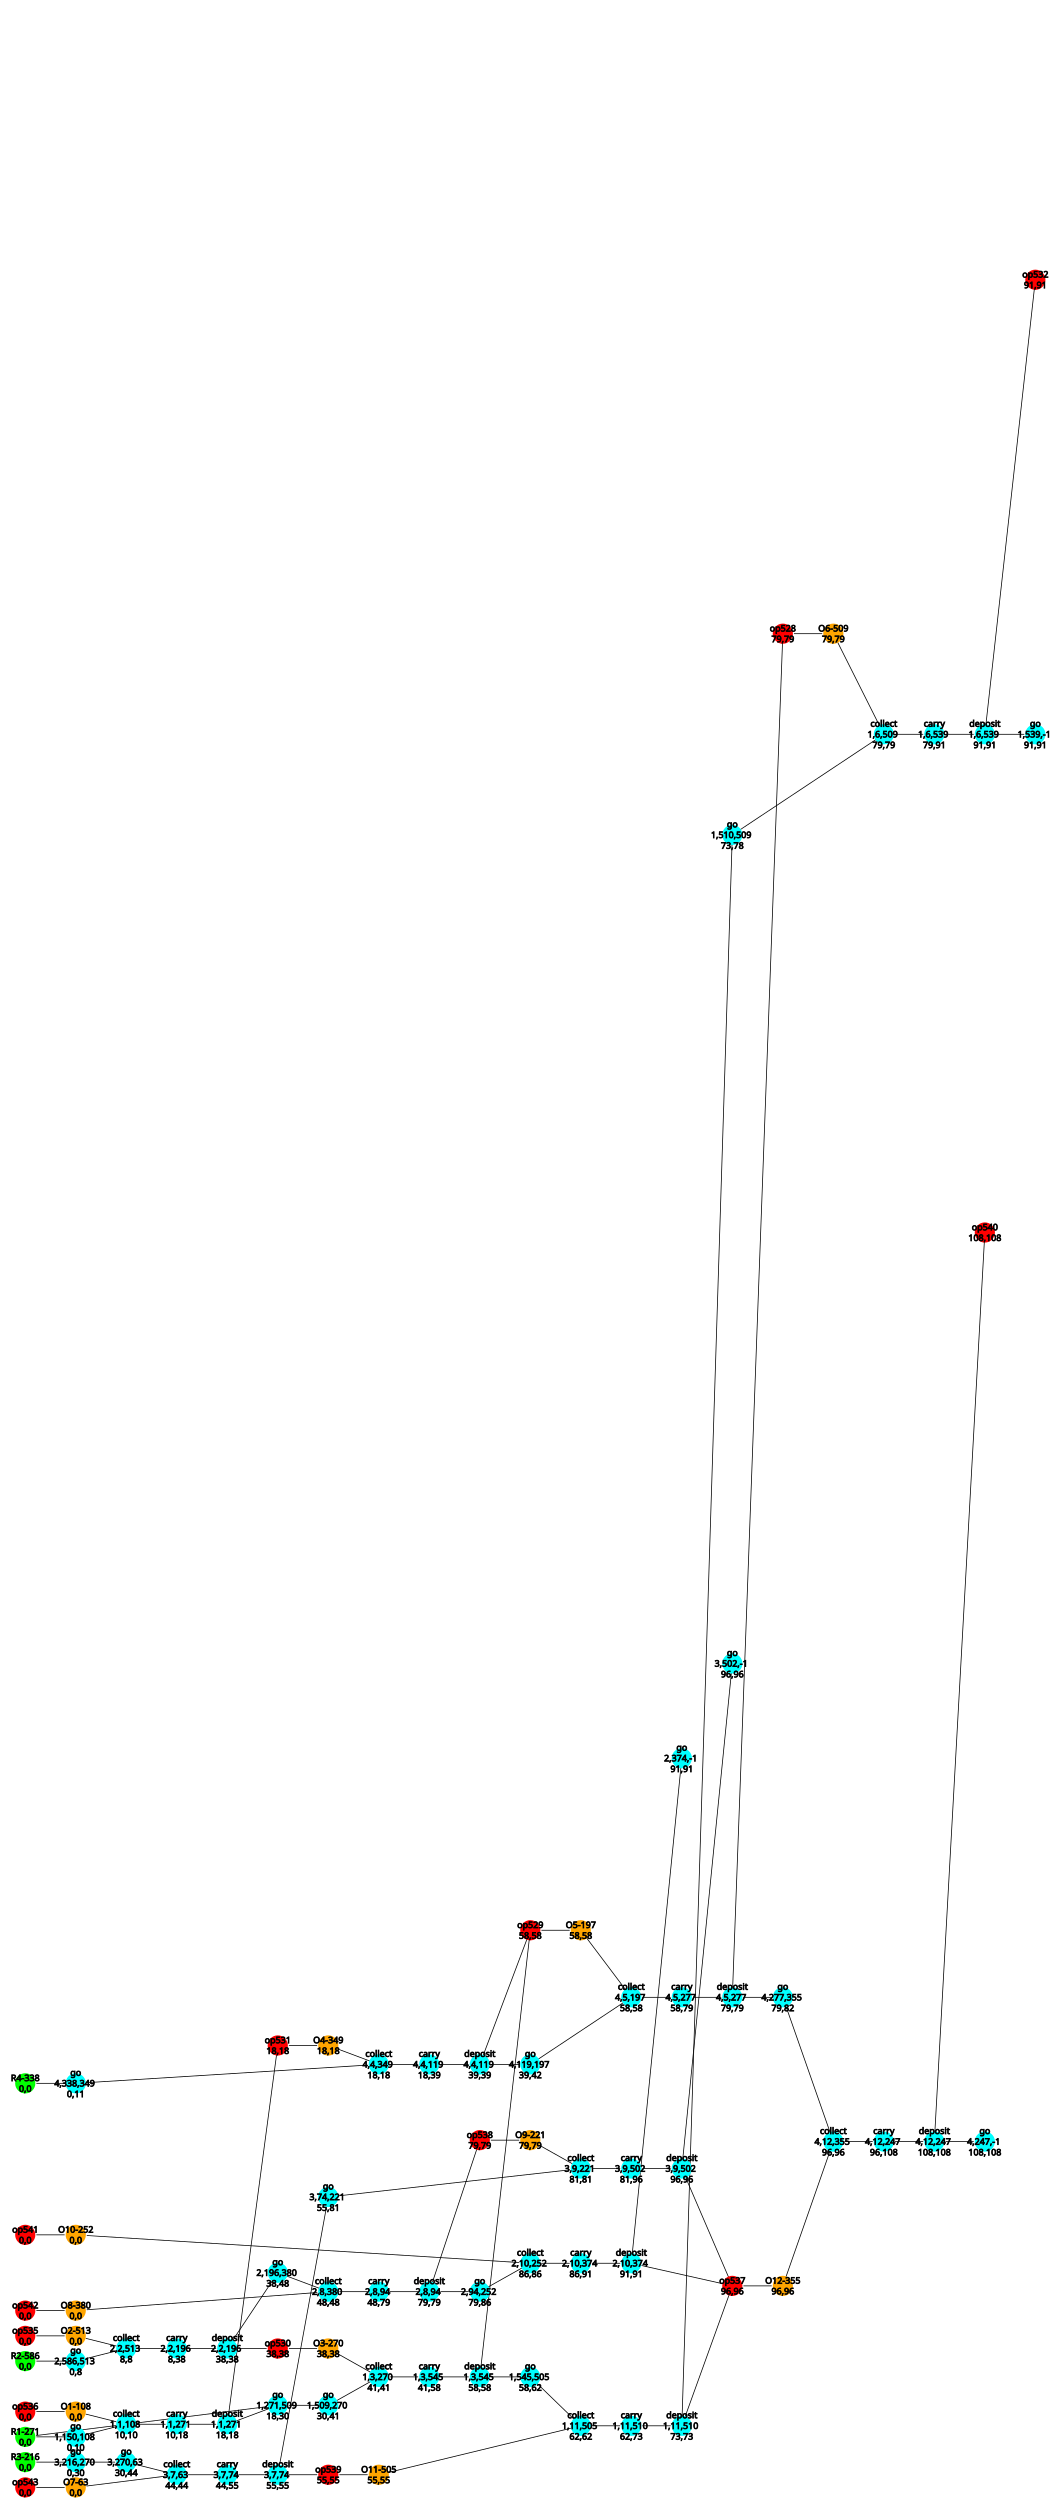
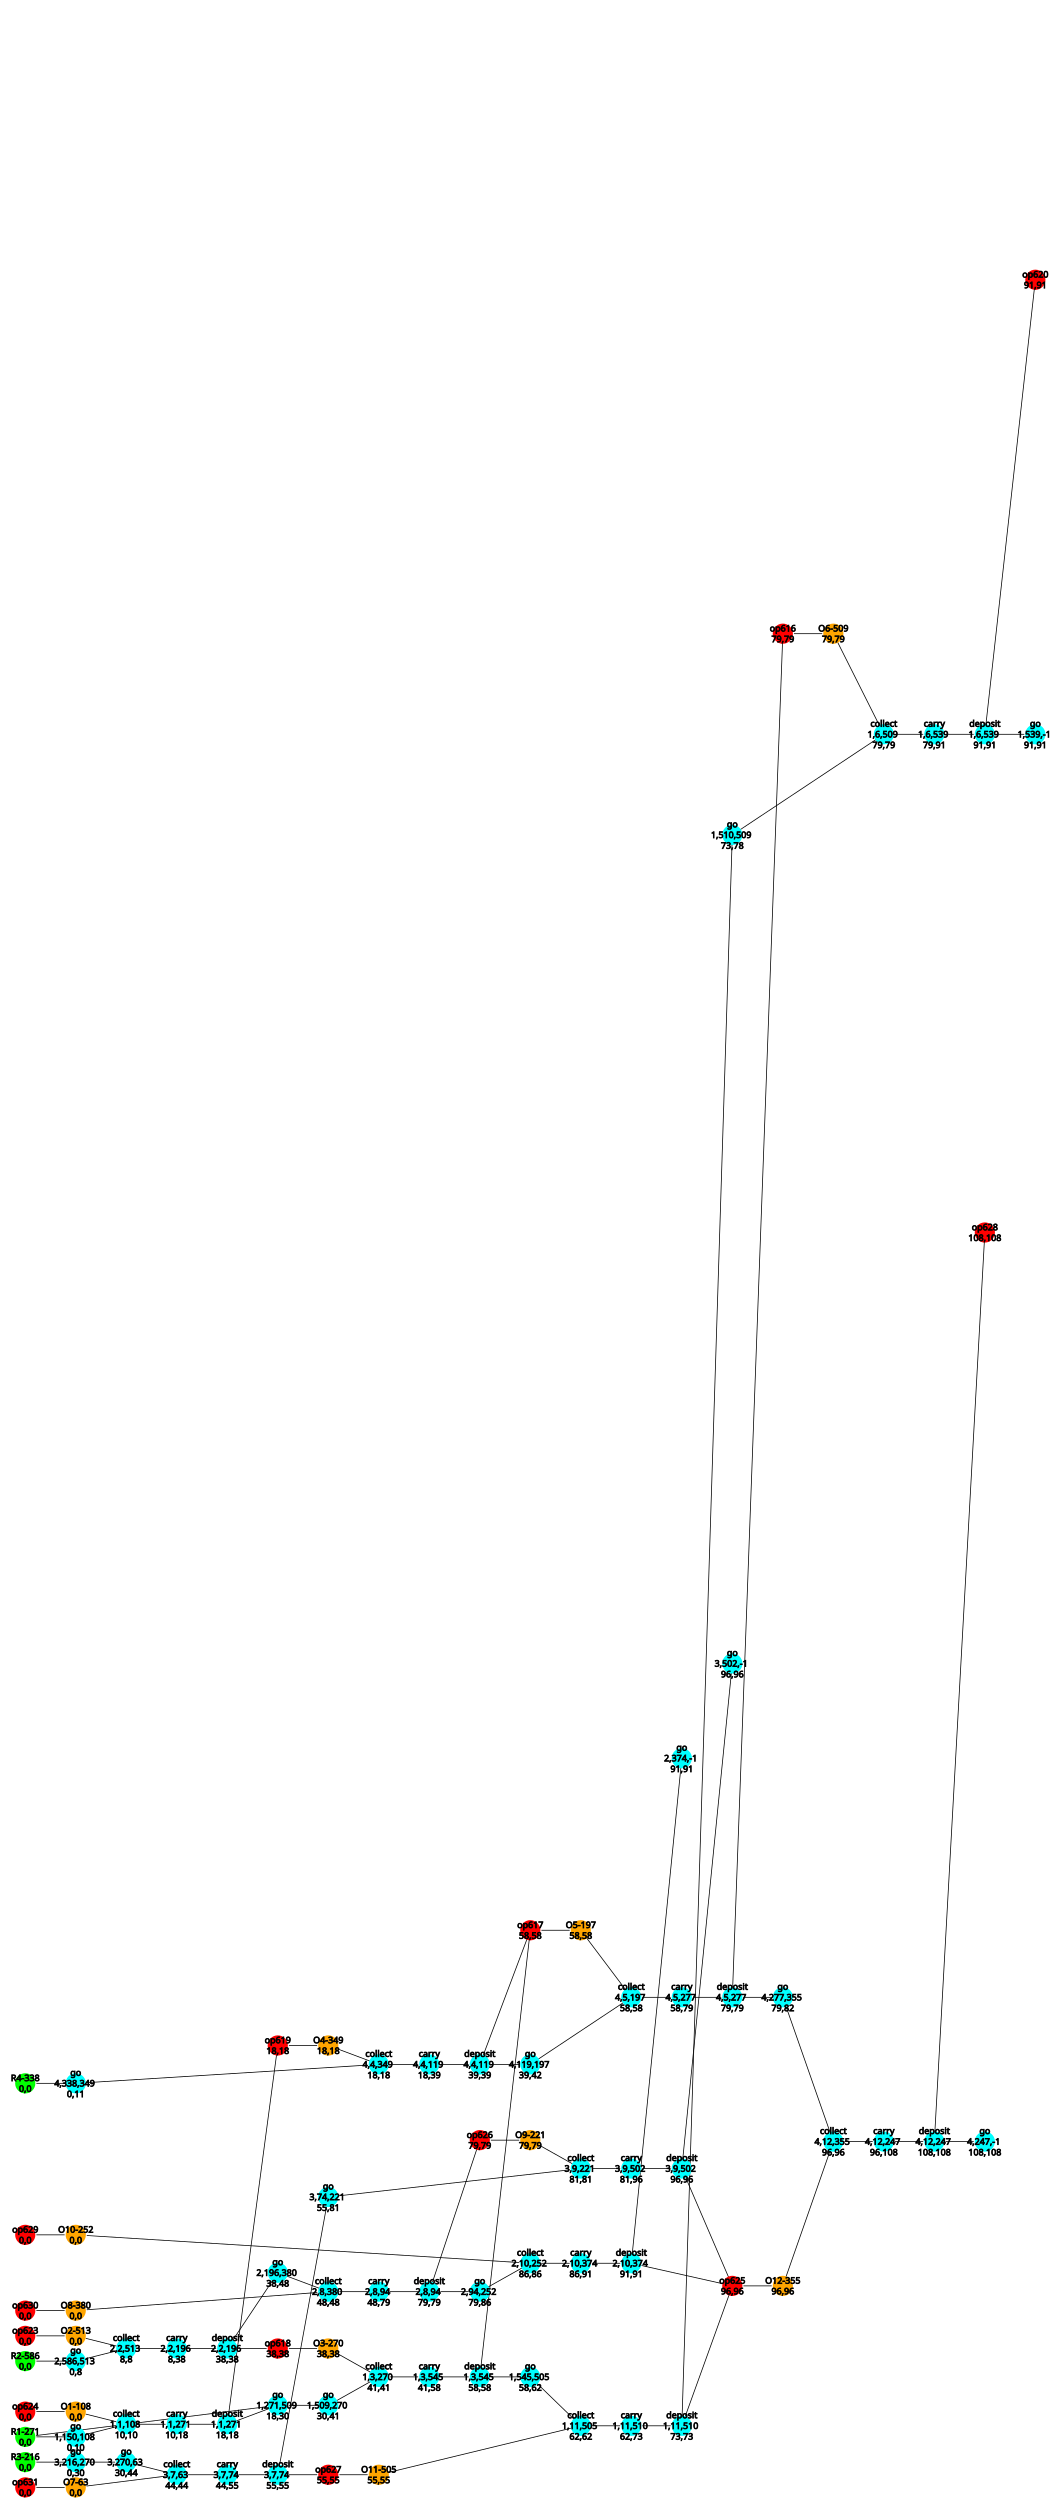
<svg xmlns="http://www.w3.org/2000/svg" version="1.2" width="420mm" height="990mm" viewBox="0 0 420 990" stroke="none" fill="#000000" stroke-width="0.3" font-size="3.88">
  <defs>
    <marker id="arrow" markerWidth="15" markerHeight="7" refX="5" refY="3.5" orient="auto" markerUnits="strokeWidth">
      <path d="M0,0 L15,3.5 L0,7 z" stroke="context-stroke" fill="context-stroke" />
    </marker>
  </defs>
-   <g stroke="#000000" id="img-036503aa-1">
+   <g stroke="#000000" id="img-228fa064-1">
    <g transform="translate(20,985)">
      <path fill="none" d="M-5.6,0 L 5.6 0" class="primitive" />
    </g>
    <g transform="translate(20,915)">
      <path fill="none" d="M-5.6,0 L 5.6 0" class="primitive" />
    </g>
    <g transform="translate(20,885)">
      <path fill="none" d="M-5.6,0 L 5.6 0" class="primitive" />
    </g>
    <g transform="translate(380,848.07)">
      <path fill="none" d="M-5.6,0 L 5.6 0" class="primitive" />
    </g>
    <g transform="translate(380,668.07)">
      <path fill="none" d="M-9.88,177.8 L 9.88 -177.8" class="primitive" />
    </g>
    <g transform="translate(360,848.07)">
      <path fill="none" d="M-5.6,0 L 5.6 0" class="primitive" />
    </g>
    <g transform="translate(340,848.07)">
      <path fill="none" d="M-5.6,0 L 5.6 0" class="primitive" />
    </g>
    <g transform="translate(180,864.38)">
      <path fill="none" d="M-45.71,5.14 L 45.71 -5.14" class="primitive" />
    </g>
    <g transform="translate(120,925)">
      <path fill="none" d="M-9.6,52.81 L 9.6 -52.81" class="primitive" />
    </g>
    <g transform="translate(120,980)">
      <path fill="none" d="M-5.6,0 L 5.6 0" class="primitive" />
    </g>
    <g transform="translate(100,980)">
      <path fill="none" d="M-5.6,0 L 5.6 0" class="primitive" />
    </g>
    <g transform="translate(80,980)">
      <path fill="none" d="M-5.6,0 L 5.6 0" class="primitive" />
    </g>
    <g transform="translate(200,901.88)">
      <path fill="none" d="M-7.08,3.98 L 7.08 -3.98" class="primitive" />
    </g>
    <g transform="translate(180,907.5)">
      <path fill="none" d="M-5.6,0 L 5.6 0" class="primitive" />
    </g>
    <g transform="translate(180,877.5)">
      <path fill="none" d="M-9.28,27.83 L 9.28 -27.83" class="primitive" />
    </g>
    <g transform="translate(160,907.5)">
      <path fill="none" d="M-5.6,0 L 5.6 0" class="primitive" />
    </g>
    <g transform="translate(140,907.5)">
      <path fill="none" d="M-5.6,0 L 5.6 0" class="primitive" />
    </g>
    <g transform="translate(320,310.7)">
      <path fill="none" d="M-27.35,18.16 L 27.35 -18.16" class="primitive" />
    </g>
    <g transform="translate(280,645.62)">
      <path fill="none" d="M-9.93,312.8 L 9.93 -312.8" class="primitive" />
    </g>
    <g transform="translate(280,932.92)">
      <path fill="none" d="M-9.22,25.54 L 9.22 -25.54" class="primitive" />
    </g>
    <g transform="translate(260,960.62)">
      <path fill="none" d="M-5.6,0 L 5.6 0" class="primitive" />
    </g>
    <g transform="translate(240,960.62)">
      <path fill="none" d="M-5.6,0 L 5.6 0" class="primitive" />
    </g>
    <g transform="translate(260,796.25)">
      <path fill="none" d="M-9.78,97.8 L 9.78 -97.8" class="primitive" />
    </g>
    <g transform="translate(270,900.73)">
      <path fill="none" d="M-15.98,-3.58 L 15.98 3.58" class="primitive" />
    </g>
    <g transform="translate(240,896.25)">
      <path fill="none" d="M-5.6,0 L 5.6 0" class="primitive" />
    </g>
    <g transform="translate(220,896.25)">
      <path fill="none" d="M-5.6,0 L 5.6 0" class="primitive" />
    </g>
    <g transform="translate(280,758.75)">
      <path fill="none" d="M-9.78,97.8 L 9.78 -97.8" class="primitive" />
    </g>
    <g transform="translate(280,881.98)">
      <path fill="none" d="M-9.07,-21.08 L 9.07 21.08" class="primitive" />
    </g>
    <g transform="translate(260,858.75)">
      <path fill="none" d="M-5.6,0 L 5.6 0" class="primitive" />
    </g>
    <g transform="translate(240,858.75)">
      <path fill="none" d="M-5.6,0 L 5.6 0" class="primitive" />
    </g>
    <g transform="translate(320,876.64)">
      <path fill="none" d="M-9.24,26.4 L 9.24 -26.4" class="primitive" />
    </g>
    <g transform="translate(190,970.31)">
      <path fill="none" d="M-36.04,8.73 L 36.04 -8.73" class="primitive" />
    </g>
    <g transform="translate(120,890.62)">
      <path fill="none" d="M-85.63,-5.35 L 85.63 5.35" class="primitive" />
    </g>
    <g transform="translate(220,853.12)">
      <path fill="none" d="M-7.08,-3.98 L 7.08 3.98" class="primitive" />
    </g>
    <g transform="translate(80,911.25)">
      <path fill="none" d="M-45.65,3.42 L 45.65 -3.42" class="primitive" />
    </g>
    <g transform="translate(50,982.5)">
      <path fill="none" d="M-15.73,1.97 L 15.73 -1.97" class="primitive" />
    </g>
    <g transform="translate(140,980)">
      <path fill="none" d="M-5.6,0 L 5.6 0" class="primitive" />
    </g>
    <g transform="translate(200,847.5)">
      <path fill="none" d="M-5.6,0 L 5.6 0" class="primitive" />
    </g>
    <g transform="translate(300,905.21)">
      <path fill="none" d="M-5.6,0 L 5.6 0" class="primitive" />
    </g>
    <g transform="translate(140,946.88)">
      <path fill="none" d="M-7.08,3.98 L 7.08 -3.98" class="primitive" />
    </g>
    <g transform="translate(60,977.5)">
      <path fill="none" d="M-6.06,-1.52 L 6.06 1.52" class="primitive" />
    </g>
    <g transform="translate(20,955)">
      <path fill="none" d="M-5.6,0 L 5.6 0" class="primitive" />
    </g>
    <g transform="translate(20,925)">
      <path fill="none" d="M-5.6,0 L 5.6 0" class="primitive" />
    </g>
    <g transform="translate(400,290.78)">
      <path fill="none" d="M-5.6,0 L 5.6 0" class="primitive" />
    </g>
    <g transform="translate(400,200.78)">
      <path fill="none" d="M-9.76,87.8 L 9.76 -87.8" class="primitive" />
    </g>
    <g transform="translate(380,290.78)">
      <path fill="none" d="M-5.6,0 L 5.6 0" class="primitive" />
    </g>
    <g transform="translate(360,290.78)">
      <path fill="none" d="M-5.6,0 L 5.6 0" class="primitive" />
    </g>
    <g transform="translate(120,952.5)">
      <path fill="none" d="M-5.6,0 L 5.6 0" class="primitive" />
    </g>
    <g transform="translate(100,956.25)">
      <path fill="none" d="M-6.48,2.43 L 6.48 -2.43" class="primitive" />
    </g>
    <g transform="translate(100,885)">
      <path fill="none" d="M-9.71,72.8 L 9.71 -72.8" class="primitive" />
    </g>
    <g transform="translate(80,960)">
      <path fill="none" d="M-5.6,0 L 5.6 0" class="primitive" />
    </g>
    <g transform="translate(60,960)">
      <path fill="none" d="M-5.6,0 L 5.6 0" class="primitive" />
    </g>
    <g transform="translate(120,903.75)">
      <path fill="none" d="M-6.48,-2.43 L 6.48 2.43" class="primitive" />
    </g>
    <g transform="translate(100,915)">
      <path fill="none" d="M-8.61,12.91 L 8.61 -12.91" class="primitive" />
    </g>
    <g transform="translate(100,930)">
      <path fill="none" d="M-5.6,0 L 5.6 0" class="primitive" />
    </g>
    <g transform="translate(80,930)">
      <path fill="none" d="M-5.6,0 L 5.6 0" class="primitive" />
    </g>
    <g transform="translate(60,930)">
      <path fill="none" d="M-5.6,0 L 5.6 0" class="primitive" />
    </g>
    <g transform="translate(230,804.22)">
      <path fill="none" d="M-17.35,11.52 L 17.35 -11.52" class="primitive" />
    </g>
    <g transform="translate(200,817.5)">
      <path fill="none" d="M-5.6,0 L 5.6 0" class="primitive" />
    </g>
    <g transform="translate(200,790.94)">
      <path fill="none" d="M-9.19,24.4 L 9.19 -24.4" class="primitive" />
    </g>
    <g transform="translate(180,817.5)">
      <path fill="none" d="M-5.6,0 L 5.6 0" class="primitive" />
    </g>
    <g transform="translate(160,817.5)">
      <path fill="none" d="M-5.6,0 L 5.6 0" class="primitive" />
    </g>
    <g transform="translate(220,950.94)">
      <path fill="none" d="M-7.98,-7.73 L 7.98 7.73" class="primitive" />
    </g>
    <g transform="translate(200,941.25)">
      <path fill="none" d="M-5.6,0 L 5.6 0" class="primitive" />
    </g>
    <g transform="translate(200,852.81)">
      <path fill="none" d="M-9.75,86.24 L 9.75 -86.24" class="primitive" />
    </g>
    <g transform="translate(180,941.25)">
      <path fill="none" d="M-5.6,0 L 5.6 0" class="primitive" />
    </g>
    <g transform="translate(160,941.25)">
      <path fill="none" d="M-5.6,0 L 5.6 0" class="primitive" />
    </g>
    <g transform="translate(320,819.51)">
      <path fill="none" d="M-9.24,-26.4 L 9.24 26.4" class="primitive" />
    </g>
    <g transform="translate(300,790.94)">
      <path fill="none" d="M-5.6,0 L 5.6 0" class="primitive" />
    </g>
    <g transform="translate(300,520.94)">
      <path fill="none" d="M-9.92,267.8 L 9.92 -267.8" class="primitive" />
    </g>
    <g transform="translate(280,790.94)">
      <path fill="none" d="M-5.6,0 L 5.6 0" class="primitive" />
    </g>
    <g transform="translate(260,790.94)">
      <path fill="none" d="M-5.6,0 L 5.6 0" class="primitive" />
    </g>
    <g transform="translate(90,821.25)">
      <path fill="none" d="M-55.63,3.48 L 55.63 -3.48" class="primitive" />
    </g>
    <g transform="translate(20,825)">
      <path fill="none" d="M-5.6,0 L 5.6 0" class="primitive" />
    </g>
    <g transform="translate(40,975)">
      <path fill="none" d="M-5.6,0 L 5.6 0" class="primitive" />
    </g>
    <g transform="translate(20,975)">
      <path fill="none" d="M-5.6,0 L 5.6 0" class="primitive" />
    </g>
    <g transform="translate(40,932.5)">
      <path fill="none" d="M-6.06,1.52 L 6.06 -1.52" class="primitive" />
    </g>
    <g transform="translate(20,935)">
      <path fill="none" d="M-5.6,0 L 5.6 0" class="primitive" />
    </g>
    <g transform="translate(40,962.5)">
      <path fill="none" d="M-6.06,1.52 L 6.06 -1.52" class="primitive" />
    </g>
    <g transform="translate(60,958.75)">
      <path fill="none" d="M-45.73,5.72 L 45.73 -5.72" class="primitive" />
    </g>
    <g transform="translate(20,965)">
      <path fill="none" d="M-5.6,0 L 5.6 0" class="primitive" />
    </g>
    <g transform="translate(340,270.86)">
      <path fill="none" d="M-8.93,-17.79 L 8.93 17.79" class="primitive" />
    </g>
    <g transform="translate(240,777.66)">
      <path fill="none" d="M-8.45,-11.22 L 8.45 11.22" class="primitive" />
    </g>
    <g transform="translate(140,813.75)">
      <path fill="none" d="M-6.48,-2.43 L 6.48 2.43" class="primitive" />
    </g>
    <g transform="translate(140,935.62)">
      <path fill="none" d="M-7.08,-3.98 L 7.08 3.98" class="primitive" />
    </g>
    <g transform="translate(40,927.5)">
      <path fill="none" d="M-6.06,-1.52 L 6.06 1.52" class="primitive" />
    </g>
    <g transform="translate(40,957.5)">
      <path fill="none" d="M-6.06,-1.52 L 6.06 1.52" class="primitive" />
    </g>
    <g transform="translate(120,810)">
      <path fill="none" d="M-5.6,0 L 5.6 0" class="primitive" />
    </g>
    <g transform="translate(120,930)">
      <path fill="none" d="M-5.6,0 L 5.6 0" class="primitive" />
    </g>
    <g transform="translate(220,764.38)">
      <path fill="none" d="M-5.6,0 L 5.6 0" class="primitive" />
    </g>
    <g transform="translate(320,250.94)">
      <path fill="none" d="M-5.6,0 L 5.6 0" class="primitive" />
    </g>
  </g>
-   <g fill="#FF0000" id="img-036503aa-2">
+   <g fill="#FF0000" id="img-228fa064-2">
    <g transform="translate(10,985)">
      <circle cx="0" cy="0" r="4" class="primitive" />
    </g>
  </g>
-   <g fill="#FF0000" id="img-036503aa-3">
+   <g fill="#FF0000" id="img-228fa064-3">
    <g transform="translate(10,915)">
      <circle cx="0" cy="0" r="4" class="primitive" />
    </g>
  </g>
-   <g fill="#FF0000" id="img-036503aa-4">
+   <g fill="#FF0000" id="img-228fa064-4">
    <g transform="translate(10,885)">
      <circle cx="0" cy="0" r="4" class="primitive" />
    </g>
  </g>
-   <g fill="#00FFFF" id="img-036503aa-5">
+   <g fill="#00FFFF" id="img-228fa064-5">
    <g transform="translate(390,848.07)">
      <circle cx="0" cy="0" r="4" class="primitive" />
    </g>
  </g>
-   <g fill="#00FFFF" id="img-036503aa-6">
+   <g fill="#00FFFF" id="img-228fa064-6">
    <g transform="translate(370,848.07)">
      <circle cx="0" cy="0" r="4" class="primitive" />
    </g>
  </g>
-   <g fill="#00FFFF" id="img-036503aa-7">
+   <g fill="#00FFFF" id="img-228fa064-7">
    <g transform="translate(350,848.07)">
      <circle cx="0" cy="0" r="4" class="primitive" />
    </g>
  </g>
-   <g fill="#00FFFF" id="img-036503aa-8">
+   <g fill="#00FFFF" id="img-228fa064-8">
    <g transform="translate(330,848.07)">
      <circle cx="0" cy="0" r="4" class="primitive" />
    </g>
  </g>
-   <g fill="#00FFFF" id="img-036503aa-9">
+   <g fill="#00FFFF" id="img-228fa064-9">
    <g transform="translate(130,870)">
      <circle cx="0" cy="0" r="4" class="primitive" />
    </g>
  </g>
-   <g fill="#00FFFF" id="img-036503aa-10">
+   <g fill="#00FFFF" id="img-228fa064-10">
    <g transform="translate(110,980)">
      <circle cx="0" cy="0" r="4" class="primitive" />
    </g>
  </g>
-   <g fill="#00FFFF" id="img-036503aa-11">
+   <g fill="#00FFFF" id="img-228fa064-11">
    <g transform="translate(90,980)">
      <circle cx="0" cy="0" r="4" class="primitive" />
    </g>
  </g>
-   <g fill="#00FFFF" id="img-036503aa-12">
+   <g fill="#00FFFF" id="img-228fa064-12">
    <g transform="translate(70,980)">
      <circle cx="0" cy="0" r="4" class="primitive" />
    </g>
  </g>
-   <g fill="#00FFFF" id="img-036503aa-13">
+   <g fill="#00FFFF" id="img-228fa064-13">
    <g transform="translate(190,907.5)">
      <circle cx="0" cy="0" r="4" class="primitive" />
    </g>
  </g>
-   <g fill="#00FFFF" id="img-036503aa-14">
+   <g fill="#00FFFF" id="img-228fa064-14">
    <g transform="translate(170,907.5)">
      <circle cx="0" cy="0" r="4" class="primitive" />
    </g>
  </g>
-   <g fill="#00FFFF" id="img-036503aa-15">
+   <g fill="#00FFFF" id="img-228fa064-15">
    <g transform="translate(150,907.5)">
      <circle cx="0" cy="0" r="4" class="primitive" />
    </g>
  </g>
-   <g fill="#00FFFF" id="img-036503aa-16">
+   <g fill="#00FFFF" id="img-228fa064-16">
    <g transform="translate(130,907.5)">
      <circle cx="0" cy="0" r="4" class="primitive" />
    </g>
  </g>
-   <g fill="#00FFFF" id="img-036503aa-17">
+   <g fill="#00FFFF" id="img-228fa064-17">
    <g transform="translate(290,330.62)">
      <circle cx="0" cy="0" r="4" class="primitive" />
    </g>
  </g>
-   <g fill="#00FFFF" id="img-036503aa-18">
+   <g fill="#00FFFF" id="img-228fa064-18">
    <g transform="translate(270,960.62)">
      <circle cx="0" cy="0" r="4" class="primitive" />
    </g>
  </g>
-   <g fill="#00FFFF" id="img-036503aa-19">
+   <g fill="#00FFFF" id="img-228fa064-19">
    <g transform="translate(250,960.62)">
      <circle cx="0" cy="0" r="4" class="primitive" />
    </g>
  </g>
-   <g fill="#00FFFF" id="img-036503aa-20">
+   <g fill="#00FFFF" id="img-228fa064-20">
    <g transform="translate(230,960.62)">
      <circle cx="0" cy="0" r="4" class="primitive" />
    </g>
  </g>
-   <g fill="#00FFFF" id="img-036503aa-21">
+   <g fill="#00FFFF" id="img-228fa064-21">
    <g transform="translate(270,696.25)">
      <circle cx="0" cy="0" r="4" class="primitive" />
    </g>
  </g>
-   <g fill="#00FFFF" id="img-036503aa-22">
+   <g fill="#00FFFF" id="img-228fa064-22">
    <g transform="translate(250,896.25)">
      <circle cx="0" cy="0" r="4" class="primitive" />
    </g>
  </g>
-   <g fill="#00FFFF" id="img-036503aa-23">
+   <g fill="#00FFFF" id="img-228fa064-23">
    <g transform="translate(230,896.25)">
      <circle cx="0" cy="0" r="4" class="primitive" />
    </g>
  </g>
-   <g fill="#00FFFF" id="img-036503aa-24">
+   <g fill="#00FFFF" id="img-228fa064-24">
    <g transform="translate(210,896.25)">
      <circle cx="0" cy="0" r="4" class="primitive" />
    </g>
  </g>
-   <g fill="#00FFFF" id="img-036503aa-25">
+   <g fill="#00FFFF" id="img-228fa064-25">
    <g transform="translate(290,658.75)">
      <circle cx="0" cy="0" r="4" class="primitive" />
    </g>
  </g>
-   <g fill="#00FFFF" id="img-036503aa-26">
+   <g fill="#00FFFF" id="img-228fa064-26">
    <g transform="translate(270,858.75)">
      <circle cx="0" cy="0" r="4" class="primitive" />
    </g>
  </g>
-   <g fill="#00FFFF" id="img-036503aa-27">
+   <g fill="#00FFFF" id="img-228fa064-27">
    <g transform="translate(250,858.75)">
      <circle cx="0" cy="0" r="4" class="primitive" />
    </g>
  </g>
-   <g fill="#00FFFF" id="img-036503aa-28">
+   <g fill="#00FFFF" id="img-228fa064-28">
    <g transform="translate(230,858.75)">
      <circle cx="0" cy="0" r="4" class="primitive" />
    </g>
  </g>
-   <g fill="#FFA500" id="img-036503aa-29">
+   <g fill="#FFA500" id="img-228fa064-29">
    <g transform="translate(310,905.21)">
      <circle cx="0" cy="0" r="4" class="primitive" />
    </g>
  </g>
-   <g fill="#FFA500" id="img-036503aa-30">
+   <g fill="#FFA500" id="img-228fa064-30">
    <g transform="translate(150,980)">
      <circle cx="0" cy="0" r="4" class="primitive" />
    </g>
  </g>
-   <g fill="#FFA500" id="img-036503aa-31">
+   <g fill="#FFA500" id="img-228fa064-31">
    <g transform="translate(30,885)">
      <circle cx="0" cy="0" r="4" class="primitive" />
    </g>
  </g>
-   <g fill="#FFA500" id="img-036503aa-32">
+   <g fill="#FFA500" id="img-228fa064-32">
    <g transform="translate(210,847.5)">
      <circle cx="0" cy="0" r="4" class="primitive" />
    </g>
  </g>
-   <g fill="#FFA500" id="img-036503aa-33">
+   <g fill="#FFA500" id="img-228fa064-33">
    <g transform="translate(30,915)">
      <circle cx="0" cy="0" r="4" class="primitive" />
    </g>
  </g>
-   <g fill="#FFA500" id="img-036503aa-34">
+   <g fill="#FFA500" id="img-228fa064-34">
    <g transform="translate(30,985)">
      <circle cx="0" cy="0" r="4" class="primitive" />
    </g>
  </g>
-   <g fill="#FF0000" id="img-036503aa-35">
+   <g fill="#FF0000" id="img-228fa064-35">
    <g transform="translate(390,488.07)">
      <circle cx="0" cy="0" r="4" class="primitive" />
    </g>
  </g>
-   <g fill="#FF0000" id="img-036503aa-36">
+   <g fill="#FF0000" id="img-228fa064-36">
    <g transform="translate(130,980)">
      <circle cx="0" cy="0" r="4" class="primitive" />
    </g>
  </g>
-   <g fill="#FF0000" id="img-036503aa-37">
+   <g fill="#FF0000" id="img-228fa064-37">
    <g transform="translate(190,847.5)">
      <circle cx="0" cy="0" r="4" class="primitive" />
    </g>
  </g>
-   <g fill="#FF0000" id="img-036503aa-38">
+   <g fill="#FF0000" id="img-228fa064-38">
    <g transform="translate(290,905.21)">
      <circle cx="0" cy="0" r="4" class="primitive" />
    </g>
  </g>
-   <g fill="#00FFFF" id="img-036503aa-39">
+   <g fill="#00FFFF" id="img-228fa064-39">
    <g transform="translate(130,952.5)">
      <circle cx="0" cy="0" r="4" class="primitive" />
    </g>
  </g>
-   <g fill="#00FFFF" id="img-036503aa-40">
+   <g fill="#00FFFF" id="img-228fa064-40">
    <g transform="translate(50,975)">
      <circle cx="0" cy="0" r="4" class="primitive" />
    </g>
  </g>
-   <g fill="#FF0000" id="img-036503aa-41">
+   <g fill="#FF0000" id="img-228fa064-41">
    <g transform="translate(10,955)">
      <circle cx="0" cy="0" r="4" class="primitive" />
    </g>
  </g>
-   <g fill="#FF0000" id="img-036503aa-42">
+   <g fill="#FF0000" id="img-228fa064-42">
    <g transform="translate(10,925)">
      <circle cx="0" cy="0" r="4" class="primitive" />
    </g>
  </g>
-   <g fill="#00FFFF" id="img-036503aa-43">
+   <g fill="#00FFFF" id="img-228fa064-43">
    <g transform="translate(410,290.78)">
      <circle cx="0" cy="0" r="4" class="primitive" />
    </g>
  </g>
-   <g fill="#00FFFF" id="img-036503aa-44">
+   <g fill="#00FFFF" id="img-228fa064-44">
    <g transform="translate(390,290.78)">
      <circle cx="0" cy="0" r="4" class="primitive" />
    </g>
  </g>
-   <g fill="#00FFFF" id="img-036503aa-45">
+   <g fill="#00FFFF" id="img-228fa064-45">
    <g transform="translate(370,290.78)">
      <circle cx="0" cy="0" r="4" class="primitive" />
    </g>
  </g>
-   <g fill="#00FFFF" id="img-036503aa-46">
+   <g fill="#00FFFF" id="img-228fa064-46">
    <g transform="translate(350,290.78)">
      <circle cx="0" cy="0" r="4" class="primitive" />
    </g>
  </g>
-   <g fill="#00FFFF" id="img-036503aa-47">
+   <g fill="#00FFFF" id="img-228fa064-47">
    <g transform="translate(110,952.5)">
      <circle cx="0" cy="0" r="4" class="primitive" />
    </g>
  </g>
-   <g fill="#00FFFF" id="img-036503aa-48">
+   <g fill="#00FFFF" id="img-228fa064-48">
    <g transform="translate(90,960)">
      <circle cx="0" cy="0" r="4" class="primitive" />
    </g>
  </g>
-   <g fill="#00FFFF" id="img-036503aa-49">
+   <g fill="#00FFFF" id="img-228fa064-49">
    <g transform="translate(70,960)">
      <circle cx="0" cy="0" r="4" class="primitive" />
    </g>
  </g>
-   <g fill="#00FFFF" id="img-036503aa-50">
+   <g fill="#00FFFF" id="img-228fa064-50">
    <g transform="translate(50,960)">
      <circle cx="0" cy="0" r="4" class="primitive" />
    </g>
  </g>
-   <g fill="#00FFFF" id="img-036503aa-51">
+   <g fill="#00FFFF" id="img-228fa064-51">
    <g transform="translate(110,900)">
      <circle cx="0" cy="0" r="4" class="primitive" />
    </g>
  </g>
-   <g fill="#00FFFF" id="img-036503aa-52">
+   <g fill="#00FFFF" id="img-228fa064-52">
    <g transform="translate(90,930)">
      <circle cx="0" cy="0" r="4" class="primitive" />
    </g>
  </g>
-   <g fill="#00FFFF" id="img-036503aa-53">
+   <g fill="#00FFFF" id="img-228fa064-53">
    <g transform="translate(70,930)">
      <circle cx="0" cy="0" r="4" class="primitive" />
    </g>
  </g>
-   <g fill="#00FFFF" id="img-036503aa-54">
+   <g fill="#00FFFF" id="img-228fa064-54">
    <g transform="translate(50,930)">
      <circle cx="0" cy="0" r="4" class="primitive" />
    </g>
  </g>
-   <g fill="#00FFFF" id="img-036503aa-55">
+   <g fill="#00FFFF" id="img-228fa064-55">
    <g transform="translate(210,817.5)">
      <circle cx="0" cy="0" r="4" class="primitive" />
    </g>
  </g>
-   <g fill="#00FFFF" id="img-036503aa-56">
+   <g fill="#00FFFF" id="img-228fa064-56">
    <g transform="translate(190,817.5)">
      <circle cx="0" cy="0" r="4" class="primitive" />
    </g>
  </g>
-   <g fill="#00FFFF" id="img-036503aa-57">
+   <g fill="#00FFFF" id="img-228fa064-57">
    <g transform="translate(170,817.5)">
      <circle cx="0" cy="0" r="4" class="primitive" />
    </g>
  </g>
-   <g fill="#00FFFF" id="img-036503aa-58">
+   <g fill="#00FFFF" id="img-228fa064-58">
    <g transform="translate(150,817.5)">
      <circle cx="0" cy="0" r="4" class="primitive" />
    </g>
  </g>
-   <g fill="#00FFFF" id="img-036503aa-59">
+   <g fill="#00FFFF" id="img-228fa064-59">
    <g transform="translate(210,941.25)">
      <circle cx="0" cy="0" r="4" class="primitive" />
    </g>
  </g>
-   <g fill="#00FFFF" id="img-036503aa-60">
+   <g fill="#00FFFF" id="img-228fa064-60">
    <g transform="translate(190,941.25)">
      <circle cx="0" cy="0" r="4" class="primitive" />
    </g>
  </g>
-   <g fill="#00FFFF" id="img-036503aa-61">
+   <g fill="#00FFFF" id="img-228fa064-61">
    <g transform="translate(170,941.25)">
      <circle cx="0" cy="0" r="4" class="primitive" />
    </g>
  </g>
-   <g fill="#00FFFF" id="img-036503aa-62">
+   <g fill="#00FFFF" id="img-228fa064-62">
    <g transform="translate(150,941.25)">
      <circle cx="0" cy="0" r="4" class="primitive" />
    </g>
  </g>
-   <g fill="#00FFFF" id="img-036503aa-63">
+   <g fill="#00FFFF" id="img-228fa064-63">
    <g transform="translate(310,790.94)">
      <circle cx="0" cy="0" r="4" class="primitive" />
    </g>
  </g>
-   <g fill="#00FFFF" id="img-036503aa-64">
+   <g fill="#00FFFF" id="img-228fa064-64">
    <g transform="translate(290,790.94)">
      <circle cx="0" cy="0" r="4" class="primitive" />
    </g>
  </g>
-   <g fill="#00FFFF" id="img-036503aa-65">
+   <g fill="#00FFFF" id="img-228fa064-65">
    <g transform="translate(270,790.94)">
      <circle cx="0" cy="0" r="4" class="primitive" />
    </g>
  </g>
-   <g fill="#00FFFF" id="img-036503aa-66">
+   <g fill="#00FFFF" id="img-228fa064-66">
    <g transform="translate(250,790.94)">
      <circle cx="0" cy="0" r="4" class="primitive" />
    </g>
  </g>
-   <g fill="#00FFFF" id="img-036503aa-67">
+   <g fill="#00FFFF" id="img-228fa064-67">
    <g transform="translate(30,825)">
      <circle cx="0" cy="0" r="4" class="primitive" />
    </g>
  </g>
-   <g fill="#00FF00" id="img-036503aa-68">
+   <g fill="#00FF00" id="img-228fa064-68">
    <g transform="translate(10,825)">
      <circle cx="0" cy="0" r="4" class="primitive" />
    </g>
  </g>
-   <g fill="#00FFFF" id="img-036503aa-69">
+   <g fill="#00FFFF" id="img-228fa064-69">
    <g transform="translate(30,975)">
      <circle cx="0" cy="0" r="4" class="primitive" />
    </g>
  </g>
-   <g fill="#00FF00" id="img-036503aa-70">
+   <g fill="#00FF00" id="img-228fa064-70">
    <g transform="translate(10,975)">
      <circle cx="0" cy="0" r="4" class="primitive" />
    </g>
  </g>
-   <g fill="#00FFFF" id="img-036503aa-71">
+   <g fill="#00FFFF" id="img-228fa064-71">
    <g transform="translate(30,935)">
      <circle cx="0" cy="0" r="4" class="primitive" />
    </g>
  </g>
-   <g fill="#00FF00" id="img-036503aa-72">
+   <g fill="#00FF00" id="img-228fa064-72">
    <g transform="translate(10,935)">
      <circle cx="0" cy="0" r="4" class="primitive" />
    </g>
  </g>
-   <g fill="#00FFFF" id="img-036503aa-73">
+   <g fill="#00FFFF" id="img-228fa064-73">
    <g transform="translate(30,965)">
      <circle cx="0" cy="0" r="4" class="primitive" />
    </g>
  </g>
-   <g fill="#00FF00" id="img-036503aa-74">
+   <g fill="#00FF00" id="img-228fa064-74">
    <g transform="translate(10,965)">
      <circle cx="0" cy="0" r="4" class="primitive" />
    </g>
  </g>
-   <g fill="#FFA500" id="img-036503aa-75">
+   <g fill="#FFA500" id="img-228fa064-75">
    <g transform="translate(330,250.94)">
      <circle cx="0" cy="0" r="4" class="primitive" />
    </g>
  </g>
-   <g fill="#FFA500" id="img-036503aa-76">
+   <g fill="#FFA500" id="img-228fa064-76">
    <g transform="translate(230,764.38)">
      <circle cx="0" cy="0" r="4" class="primitive" />
    </g>
  </g>
-   <g fill="#FFA500" id="img-036503aa-77">
+   <g fill="#FFA500" id="img-228fa064-77">
    <g transform="translate(130,810)">
      <circle cx="0" cy="0" r="4" class="primitive" />
    </g>
  </g>
-   <g fill="#FFA500" id="img-036503aa-78">
+   <g fill="#FFA500" id="img-228fa064-78">
    <g transform="translate(130,930)">
      <circle cx="0" cy="0" r="4" class="primitive" />
    </g>
  </g>
-   <g fill="#FFA500" id="img-036503aa-79">
+   <g fill="#FFA500" id="img-228fa064-79">
    <g transform="translate(30,925)">
      <circle cx="0" cy="0" r="4" class="primitive" />
    </g>
  </g>
-   <g fill="#FFA500" id="img-036503aa-80">
+   <g fill="#FFA500" id="img-228fa064-80">
    <g transform="translate(30,955)">
      <circle cx="0" cy="0" r="4" class="primitive" />
    </g>
  </g>
-   <g fill="#FF0000" id="img-036503aa-81">
+   <g fill="#FF0000" id="img-228fa064-81">
    <g transform="translate(410,110.78)">
      <circle cx="0" cy="0" r="4" class="primitive" />
    </g>
  </g>
-   <g fill="#FF0000" id="img-036503aa-82">
+   <g fill="#FF0000" id="img-228fa064-82">
    <g transform="translate(110,810)">
      <circle cx="0" cy="0" r="4" class="primitive" />
    </g>
  </g>
-   <g fill="#FF0000" id="img-036503aa-83">
+   <g fill="#FF0000" id="img-228fa064-83">
    <g transform="translate(110,930)">
      <circle cx="0" cy="0" r="4" class="primitive" />
    </g>
  </g>
-   <g fill="#FF0000" id="img-036503aa-84">
+   <g fill="#FF0000" id="img-228fa064-84">
    <g transform="translate(210,764.38)">
      <circle cx="0" cy="0" r="4" class="primitive" />
    </g>
  </g>
-   <g fill="#FF0000" id="img-036503aa-85">
+   <g fill="#FF0000" id="img-228fa064-85">
    <g transform="translate(310,250.94)">
      <circle cx="0" cy="0" r="4" class="primitive" />
    </g>
  </g>
-   <g font-family="futura" font-size="3.53" stroke="#000000" id="img-036503aa-86">
+   <g font-family="futura" font-size="3.53" stroke="#000000" id="img-228fa064-86">
    <g transform="translate(10,985)">
      <g class="primitive">
-         <text text-anchor="middle" dy="-0.25em">op543<tspan x="0" dy="1.2em">0,0</tspan>
+         <text text-anchor="middle" dy="-0.25em">op631<tspan x="0" dy="1.2em">0,0</tspan>
        </text>
      </g>
    </g>
    <g transform="translate(10,915)">
      <g class="primitive">
-         <text text-anchor="middle" dy="-0.25em">op542<tspan x="0" dy="1.2em">0,0</tspan>
+         <text text-anchor="middle" dy="-0.25em">op630<tspan x="0" dy="1.2em">0,0</tspan>
        </text>
      </g>
    </g>
    <g transform="translate(10,885)">
      <g class="primitive">
-         <text text-anchor="middle" dy="-0.25em">op541<tspan x="0" dy="1.2em">0,0</tspan>
+         <text text-anchor="middle" dy="-0.25em">op629<tspan x="0" dy="1.2em">0,0</tspan>
        </text>
      </g>
    </g>
    <g transform="translate(390,848.07)">
      <g class="primitive">
        <text text-anchor="middle" dy="-0.85em">go<tspan x="0" dy="1.2em">4,247,-1</tspan>
          <tspan x="0" dy="1.2em">108,108</tspan>
        </text>
      </g>
    </g>
    <g transform="translate(370,848.07)">
      <g class="primitive">
        <text text-anchor="middle" dy="-0.85em">deposit<tspan x="0" dy="1.2em">4,12,247</tspan>
          <tspan x="0" dy="1.2em">108,108</tspan>
        </text>
      </g>
    </g>
    <g transform="translate(350,848.07)">
      <g class="primitive">
        <text text-anchor="middle" dy="-0.85em">carry<tspan x="0" dy="1.2em">4,12,247</tspan>
          <tspan x="0" dy="1.2em">96,108</tspan>
        </text>
      </g>
    </g>
    <g transform="translate(330,848.07)">
      <g class="primitive">
        <text text-anchor="middle" dy="-0.85em">collect<tspan x="0" dy="1.2em">4,12,355</tspan>
          <tspan x="0" dy="1.2em">96,96</tspan>
        </text>
      </g>
    </g>
    <g transform="translate(130,870)">
      <g class="primitive">
        <text text-anchor="middle" dy="-0.85em">go<tspan x="0" dy="1.2em">3,74,221</tspan>
          <tspan x="0" dy="1.2em">55,81</tspan>
        </text>
      </g>
    </g>
    <g transform="translate(110,980)">
      <g class="primitive">
        <text text-anchor="middle" dy="-0.85em">deposit<tspan x="0" dy="1.2em">3,7,74</tspan>
          <tspan x="0" dy="1.2em">55,55</tspan>
        </text>
      </g>
    </g>
    <g transform="translate(90,980)">
      <g class="primitive">
        <text text-anchor="middle" dy="-0.85em">carry<tspan x="0" dy="1.2em">3,7,74</tspan>
          <tspan x="0" dy="1.2em">44,55</tspan>
        </text>
      </g>
    </g>
    <g transform="translate(70,980)">
      <g class="primitive">
        <text text-anchor="middle" dy="-0.85em">collect<tspan x="0" dy="1.2em">3,7,63</tspan>
          <tspan x="0" dy="1.2em">44,44</tspan>
        </text>
      </g>
    </g>
    <g transform="translate(190,907.5)">
      <g class="primitive">
        <text text-anchor="middle" dy="-0.85em">go<tspan x="0" dy="1.2em">2,94,252</tspan>
          <tspan x="0" dy="1.2em">79,86</tspan>
        </text>
      </g>
    </g>
    <g transform="translate(170,907.5)">
      <g class="primitive">
        <text text-anchor="middle" dy="-0.85em">deposit<tspan x="0" dy="1.2em">2,8,94</tspan>
          <tspan x="0" dy="1.2em">79,79</tspan>
        </text>
      </g>
    </g>
    <g transform="translate(150,907.5)">
      <g class="primitive">
        <text text-anchor="middle" dy="-0.85em">carry<tspan x="0" dy="1.2em">2,8,94</tspan>
          <tspan x="0" dy="1.2em">48,79</tspan>
        </text>
      </g>
    </g>
    <g transform="translate(130,907.5)">
      <g class="primitive">
        <text text-anchor="middle" dy="-0.85em">collect<tspan x="0" dy="1.2em">2,8,380</tspan>
          <tspan x="0" dy="1.2em">48,48</tspan>
        </text>
      </g>
    </g>
    <g transform="translate(290,330.62)">
      <g class="primitive">
        <text text-anchor="middle" dy="-0.85em">go<tspan x="0" dy="1.2em">1,510,509</tspan>
          <tspan x="0" dy="1.2em">73,78</tspan>
        </text>
      </g>
    </g>
    <g transform="translate(270,960.62)">
      <g class="primitive">
        <text text-anchor="middle" dy="-0.85em">deposit<tspan x="0" dy="1.2em">1,11,510</tspan>
          <tspan x="0" dy="1.2em">73,73</tspan>
        </text>
      </g>
    </g>
    <g transform="translate(250,960.62)">
      <g class="primitive">
        <text text-anchor="middle" dy="-0.85em">carry<tspan x="0" dy="1.2em">1,11,510</tspan>
          <tspan x="0" dy="1.2em">62,73</tspan>
        </text>
      </g>
    </g>
    <g transform="translate(230,960.62)">
      <g class="primitive">
        <text text-anchor="middle" dy="-0.85em">collect<tspan x="0" dy="1.2em">1,11,505</tspan>
          <tspan x="0" dy="1.2em">62,62</tspan>
        </text>
      </g>
    </g>
    <g transform="translate(270,696.25)">
      <g class="primitive">
        <text text-anchor="middle" dy="-0.85em">go<tspan x="0" dy="1.2em">2,374,-1</tspan>
          <tspan x="0" dy="1.2em">91,91</tspan>
        </text>
      </g>
    </g>
    <g transform="translate(250,896.25)">
      <g class="primitive">
        <text text-anchor="middle" dy="-0.85em">deposit<tspan x="0" dy="1.2em">2,10,374</tspan>
          <tspan x="0" dy="1.2em">91,91</tspan>
        </text>
      </g>
    </g>
    <g transform="translate(230,896.25)">
      <g class="primitive">
        <text text-anchor="middle" dy="-0.85em">carry<tspan x="0" dy="1.2em">2,10,374</tspan>
          <tspan x="0" dy="1.2em">86,91</tspan>
        </text>
      </g>
    </g>
    <g transform="translate(210,896.25)">
      <g class="primitive">
        <text text-anchor="middle" dy="-0.85em">collect<tspan x="0" dy="1.2em">2,10,252</tspan>
          <tspan x="0" dy="1.2em">86,86</tspan>
        </text>
      </g>
    </g>
    <g transform="translate(290,658.75)">
      <g class="primitive">
        <text text-anchor="middle" dy="-0.85em">go<tspan x="0" dy="1.2em">3,502,-1</tspan>
          <tspan x="0" dy="1.2em">96,96</tspan>
        </text>
      </g>
    </g>
    <g transform="translate(270,858.75)">
      <g class="primitive">
        <text text-anchor="middle" dy="-0.85em">deposit<tspan x="0" dy="1.2em">3,9,502</tspan>
          <tspan x="0" dy="1.2em">96,96</tspan>
        </text>
      </g>
    </g>
    <g transform="translate(250,858.75)">
      <g class="primitive">
        <text text-anchor="middle" dy="-0.85em">carry<tspan x="0" dy="1.2em">3,9,502</tspan>
          <tspan x="0" dy="1.2em">81,96</tspan>
        </text>
      </g>
    </g>
    <g transform="translate(230,858.75)">
      <g class="primitive">
        <text text-anchor="middle" dy="-0.85em">collect<tspan x="0" dy="1.2em">3,9,221</tspan>
          <tspan x="0" dy="1.2em">81,81</tspan>
        </text>
      </g>
    </g>
    <g transform="translate(310,905.21)">
      <g class="primitive">
        <text text-anchor="middle" dy="-0.25em">O12-355<tspan x="0" dy="1.2em">96,96</tspan>
        </text>
      </g>
    </g>
    <g transform="translate(150,980)">
      <g class="primitive">
        <text text-anchor="middle" dy="-0.25em">O11-505<tspan x="0" dy="1.2em">55,55</tspan>
        </text>
      </g>
    </g>
    <g transform="translate(30,885)">
      <g class="primitive">
        <text text-anchor="middle" dy="-0.25em">O10-252<tspan x="0" dy="1.2em">0,0</tspan>
        </text>
      </g>
    </g>
    <g transform="translate(210,847.5)">
      <g class="primitive">
        <text text-anchor="middle" dy="-0.25em">O9-221<tspan x="0" dy="1.2em">79,79</tspan>
        </text>
      </g>
    </g>
    <g transform="translate(30,915)">
      <g class="primitive">
        <text text-anchor="middle" dy="-0.25em">O8-380<tspan x="0" dy="1.2em">0,0</tspan>
        </text>
      </g>
    </g>
    <g transform="translate(30,985)">
      <g class="primitive">
        <text text-anchor="middle" dy="-0.25em">O7-63<tspan x="0" dy="1.2em">0,0</tspan>
        </text>
      </g>
    </g>
    <g transform="translate(390,488.07)">
      <g class="primitive">
-         <text text-anchor="middle" dy="-0.25em">op540<tspan x="0" dy="1.2em">108,108</tspan>
+         <text text-anchor="middle" dy="-0.25em">op628<tspan x="0" dy="1.2em">108,108</tspan>
        </text>
      </g>
    </g>
    <g transform="translate(130,980)">
      <g class="primitive">
-         <text text-anchor="middle" dy="-0.25em">op539<tspan x="0" dy="1.2em">55,55</tspan>
+         <text text-anchor="middle" dy="-0.25em">op627<tspan x="0" dy="1.2em">55,55</tspan>
        </text>
      </g>
    </g>
    <g transform="translate(190,847.5)">
      <g class="primitive">
-         <text text-anchor="middle" dy="-0.25em">op538<tspan x="0" dy="1.2em">79,79</tspan>
+         <text text-anchor="middle" dy="-0.25em">op626<tspan x="0" dy="1.2em">79,79</tspan>
        </text>
      </g>
    </g>
    <g transform="translate(290,905.21)">
      <g class="primitive">
-         <text text-anchor="middle" dy="-0.25em">op537<tspan x="0" dy="1.2em">96,96</tspan>
+         <text text-anchor="middle" dy="-0.25em">op625<tspan x="0" dy="1.2em">96,96</tspan>
        </text>
      </g>
    </g>
    <g transform="translate(130,952.5)">
      <g class="primitive">
        <text text-anchor="middle" dy="-0.85em">go<tspan x="0" dy="1.2em">1,509,270</tspan>
          <tspan x="0" dy="1.2em">30,41</tspan>
        </text>
      </g>
    </g>
    <g transform="translate(50,975)">
      <g class="primitive">
        <text text-anchor="middle" dy="-0.85em">go<tspan x="0" dy="1.2em">3,270,63</tspan>
          <tspan x="0" dy="1.2em">30,44</tspan>
        </text>
      </g>
    </g>
    <g transform="translate(10,955)">
      <g class="primitive">
-         <text text-anchor="middle" dy="-0.25em">op536<tspan x="0" dy="1.2em">0,0</tspan>
+         <text text-anchor="middle" dy="-0.25em">op624<tspan x="0" dy="1.2em">0,0</tspan>
        </text>
      </g>
    </g>
    <g transform="translate(10,925)">
      <g class="primitive">
-         <text text-anchor="middle" dy="-0.25em">op535<tspan x="0" dy="1.2em">0,0</tspan>
+         <text text-anchor="middle" dy="-0.25em">op623<tspan x="0" dy="1.2em">0,0</tspan>
        </text>
      </g>
    </g>
    <g transform="translate(410,290.78)">
      <g class="primitive">
        <text text-anchor="middle" dy="-0.85em">go<tspan x="0" dy="1.2em">1,539,-1</tspan>
          <tspan x="0" dy="1.2em">91,91</tspan>
        </text>
      </g>
    </g>
    <g transform="translate(390,290.78)">
      <g class="primitive">
        <text text-anchor="middle" dy="-0.85em">deposit<tspan x="0" dy="1.2em">1,6,539</tspan>
          <tspan x="0" dy="1.2em">91,91</tspan>
        </text>
      </g>
    </g>
    <g transform="translate(370,290.78)">
      <g class="primitive">
        <text text-anchor="middle" dy="-0.85em">carry<tspan x="0" dy="1.2em">1,6,539</tspan>
          <tspan x="0" dy="1.2em">79,91</tspan>
        </text>
      </g>
    </g>
    <g transform="translate(350,290.78)">
      <g class="primitive">
        <text text-anchor="middle" dy="-0.85em">collect<tspan x="0" dy="1.2em">1,6,509</tspan>
          <tspan x="0" dy="1.2em">79,79</tspan>
        </text>
      </g>
    </g>
    <g transform="translate(110,952.5)">
      <g class="primitive">
        <text text-anchor="middle" dy="-0.85em">go<tspan x="0" dy="1.2em">1,271,509</tspan>
          <tspan x="0" dy="1.2em">18,30</tspan>
        </text>
      </g>
    </g>
    <g transform="translate(90,960)">
      <g class="primitive">
        <text text-anchor="middle" dy="-0.85em">deposit<tspan x="0" dy="1.2em">1,1,271</tspan>
          <tspan x="0" dy="1.2em">18,18</tspan>
        </text>
      </g>
    </g>
    <g transform="translate(70,960)">
      <g class="primitive">
        <text text-anchor="middle" dy="-0.85em">carry<tspan x="0" dy="1.2em">1,1,271</tspan>
          <tspan x="0" dy="1.2em">10,18</tspan>
        </text>
      </g>
    </g>
    <g transform="translate(50,960)">
      <g class="primitive">
        <text text-anchor="middle" dy="-0.85em">collect<tspan x="0" dy="1.2em">1,1,108</tspan>
          <tspan x="0" dy="1.2em">10,10</tspan>
        </text>
      </g>
    </g>
    <g transform="translate(110,900)">
      <g class="primitive">
        <text text-anchor="middle" dy="-0.85em">go<tspan x="0" dy="1.2em">2,196,380</tspan>
          <tspan x="0" dy="1.2em">38,48</tspan>
        </text>
      </g>
    </g>
    <g transform="translate(90,930)">
      <g class="primitive">
        <text text-anchor="middle" dy="-0.85em">deposit<tspan x="0" dy="1.2em">2,2,196</tspan>
          <tspan x="0" dy="1.2em">38,38</tspan>
        </text>
      </g>
    </g>
    <g transform="translate(70,930)">
      <g class="primitive">
        <text text-anchor="middle" dy="-0.85em">carry<tspan x="0" dy="1.2em">2,2,196</tspan>
          <tspan x="0" dy="1.2em">8,38</tspan>
        </text>
      </g>
    </g>
    <g transform="translate(50,930)">
      <g class="primitive">
        <text text-anchor="middle" dy="-0.85em">collect<tspan x="0" dy="1.2em">2,2,513</tspan>
          <tspan x="0" dy="1.2em">8,8</tspan>
        </text>
      </g>
    </g>
    <g transform="translate(210,817.5)">
      <g class="primitive">
        <text text-anchor="middle" dy="-0.85em">go<tspan x="0" dy="1.2em">4,119,197</tspan>
          <tspan x="0" dy="1.2em">39,42</tspan>
        </text>
      </g>
    </g>
    <g transform="translate(190,817.5)">
      <g class="primitive">
        <text text-anchor="middle" dy="-0.85em">deposit<tspan x="0" dy="1.2em">4,4,119</tspan>
          <tspan x="0" dy="1.2em">39,39</tspan>
        </text>
      </g>
    </g>
    <g transform="translate(170,817.5)">
      <g class="primitive">
        <text text-anchor="middle" dy="-0.85em">carry<tspan x="0" dy="1.2em">4,4,119</tspan>
          <tspan x="0" dy="1.2em">18,39</tspan>
        </text>
      </g>
    </g>
    <g transform="translate(150,817.5)">
      <g class="primitive">
        <text text-anchor="middle" dy="-0.85em">collect<tspan x="0" dy="1.2em">4,4,349</tspan>
          <tspan x="0" dy="1.2em">18,18</tspan>
        </text>
      </g>
    </g>
    <g transform="translate(210,941.25)">
      <g class="primitive">
        <text text-anchor="middle" dy="-0.85em">go<tspan x="0" dy="1.2em">1,545,505</tspan>
          <tspan x="0" dy="1.2em">58,62</tspan>
        </text>
      </g>
    </g>
    <g transform="translate(190,941.25)">
      <g class="primitive">
        <text text-anchor="middle" dy="-0.85em">deposit<tspan x="0" dy="1.2em">1,3,545</tspan>
          <tspan x="0" dy="1.2em">58,58</tspan>
        </text>
      </g>
    </g>
    <g transform="translate(170,941.25)">
      <g class="primitive">
        <text text-anchor="middle" dy="-0.85em">carry<tspan x="0" dy="1.2em">1,3,545</tspan>
          <tspan x="0" dy="1.2em">41,58</tspan>
        </text>
      </g>
    </g>
    <g transform="translate(150,941.25)">
      <g class="primitive">
        <text text-anchor="middle" dy="-0.85em">collect<tspan x="0" dy="1.2em">1,3,270</tspan>
          <tspan x="0" dy="1.2em">41,41</tspan>
        </text>
      </g>
    </g>
    <g transform="translate(310,790.94)">
      <g class="primitive">
        <text text-anchor="middle" dy="-0.85em">go<tspan x="0" dy="1.2em">4,277,355</tspan>
          <tspan x="0" dy="1.2em">79,82</tspan>
        </text>
      </g>
    </g>
    <g transform="translate(290,790.94)">
      <g class="primitive">
        <text text-anchor="middle" dy="-0.85em">deposit<tspan x="0" dy="1.2em">4,5,277</tspan>
          <tspan x="0" dy="1.2em">79,79</tspan>
        </text>
      </g>
    </g>
    <g transform="translate(270,790.94)">
      <g class="primitive">
        <text text-anchor="middle" dy="-0.85em">carry<tspan x="0" dy="1.2em">4,5,277</tspan>
          <tspan x="0" dy="1.2em">58,79</tspan>
        </text>
      </g>
    </g>
    <g transform="translate(250,790.94)">
      <g class="primitive">
        <text text-anchor="middle" dy="-0.85em">collect<tspan x="0" dy="1.2em">4,5,197</tspan>
          <tspan x="0" dy="1.2em">58,58</tspan>
        </text>
      </g>
    </g>
    <g transform="translate(30,825)">
      <g class="primitive">
        <text text-anchor="middle" dy="-0.85em">go<tspan x="0" dy="1.2em">4,338,349</tspan>
          <tspan x="0" dy="1.2em">0,11</tspan>
        </text>
      </g>
    </g>
    <g transform="translate(10,825)">
      <g class="primitive">
        <text text-anchor="middle" dy="-0.25em">R4-338<tspan x="0" dy="1.2em">0,0</tspan>
        </text>
      </g>
    </g>
    <g transform="translate(30,975)">
      <g class="primitive">
        <text text-anchor="middle" dy="-0.85em">go<tspan x="0" dy="1.2em">3,216,270</tspan>
          <tspan x="0" dy="1.2em">0,30</tspan>
        </text>
      </g>
    </g>
    <g transform="translate(10,975)">
      <g class="primitive">
        <text text-anchor="middle" dy="-0.25em">R3-216<tspan x="0" dy="1.2em">0,0</tspan>
        </text>
      </g>
    </g>
    <g transform="translate(30,935)">
      <g class="primitive">
        <text text-anchor="middle" dy="-0.85em">go<tspan x="0" dy="1.2em">2,586,513</tspan>
          <tspan x="0" dy="1.2em">0,8</tspan>
        </text>
      </g>
    </g>
    <g transform="translate(10,935)">
      <g class="primitive">
        <text text-anchor="middle" dy="-0.25em">R2-586<tspan x="0" dy="1.2em">0,0</tspan>
        </text>
      </g>
    </g>
    <g transform="translate(30,965)">
      <g class="primitive">
        <text text-anchor="middle" dy="-0.85em">go<tspan x="0" dy="1.2em">1,150,108</tspan>
          <tspan x="0" dy="1.2em">0,10</tspan>
        </text>
      </g>
    </g>
    <g transform="translate(10,965)">
      <g class="primitive">
        <text text-anchor="middle" dy="-0.25em">R1-271<tspan x="0" dy="1.2em">0,0</tspan>
        </text>
      </g>
    </g>
    <g transform="translate(330,250.94)">
      <g class="primitive">
        <text text-anchor="middle" dy="-0.25em">O6-509<tspan x="0" dy="1.2em">79,79</tspan>
        </text>
      </g>
    </g>
    <g transform="translate(230,764.38)">
      <g class="primitive">
        <text text-anchor="middle" dy="-0.25em">O5-197<tspan x="0" dy="1.2em">58,58</tspan>
        </text>
      </g>
    </g>
    <g transform="translate(130,810)">
      <g class="primitive">
        <text text-anchor="middle" dy="-0.25em">O4-349<tspan x="0" dy="1.2em">18,18</tspan>
        </text>
      </g>
    </g>
    <g transform="translate(130,930)">
      <g class="primitive">
        <text text-anchor="middle" dy="-0.25em">O3-270<tspan x="0" dy="1.2em">38,38</tspan>
        </text>
      </g>
    </g>
    <g transform="translate(30,925)">
      <g class="primitive">
        <text text-anchor="middle" dy="-0.25em">O2-513<tspan x="0" dy="1.2em">0,0</tspan>
        </text>
      </g>
    </g>
    <g transform="translate(30,955)">
      <g class="primitive">
        <text text-anchor="middle" dy="-0.25em">O1-108<tspan x="0" dy="1.2em">0,0</tspan>
        </text>
      </g>
    </g>
    <g transform="translate(410,110.78)">
      <g class="primitive">
-         <text text-anchor="middle" dy="-0.25em">op532<tspan x="0" dy="1.2em">91,91</tspan>
+         <text text-anchor="middle" dy="-0.25em">op620<tspan x="0" dy="1.2em">91,91</tspan>
        </text>
      </g>
    </g>
    <g transform="translate(110,810)">
      <g class="primitive">
-         <text text-anchor="middle" dy="-0.25em">op531<tspan x="0" dy="1.2em">18,18</tspan>
+         <text text-anchor="middle" dy="-0.25em">op619<tspan x="0" dy="1.2em">18,18</tspan>
        </text>
      </g>
    </g>
    <g transform="translate(110,930)">
      <g class="primitive">
-         <text text-anchor="middle" dy="-0.25em">op530<tspan x="0" dy="1.2em">38,38</tspan>
+         <text text-anchor="middle" dy="-0.25em">op618<tspan x="0" dy="1.2em">38,38</tspan>
        </text>
      </g>
    </g>
    <g transform="translate(210,764.38)">
      <g class="primitive">
-         <text text-anchor="middle" dy="-0.25em">op529<tspan x="0" dy="1.2em">58,58</tspan>
+         <text text-anchor="middle" dy="-0.25em">op617<tspan x="0" dy="1.2em">58,58</tspan>
        </text>
      </g>
    </g>
    <g transform="translate(310,250.94)">
      <g class="primitive">
-         <text text-anchor="middle" dy="-0.25em">op528<tspan x="0" dy="1.2em">79,79</tspan>
+         <text text-anchor="middle" dy="-0.25em">op616<tspan x="0" dy="1.2em">79,79</tspan>
        </text>
      </g>
    </g>
  </g>
</svg>
